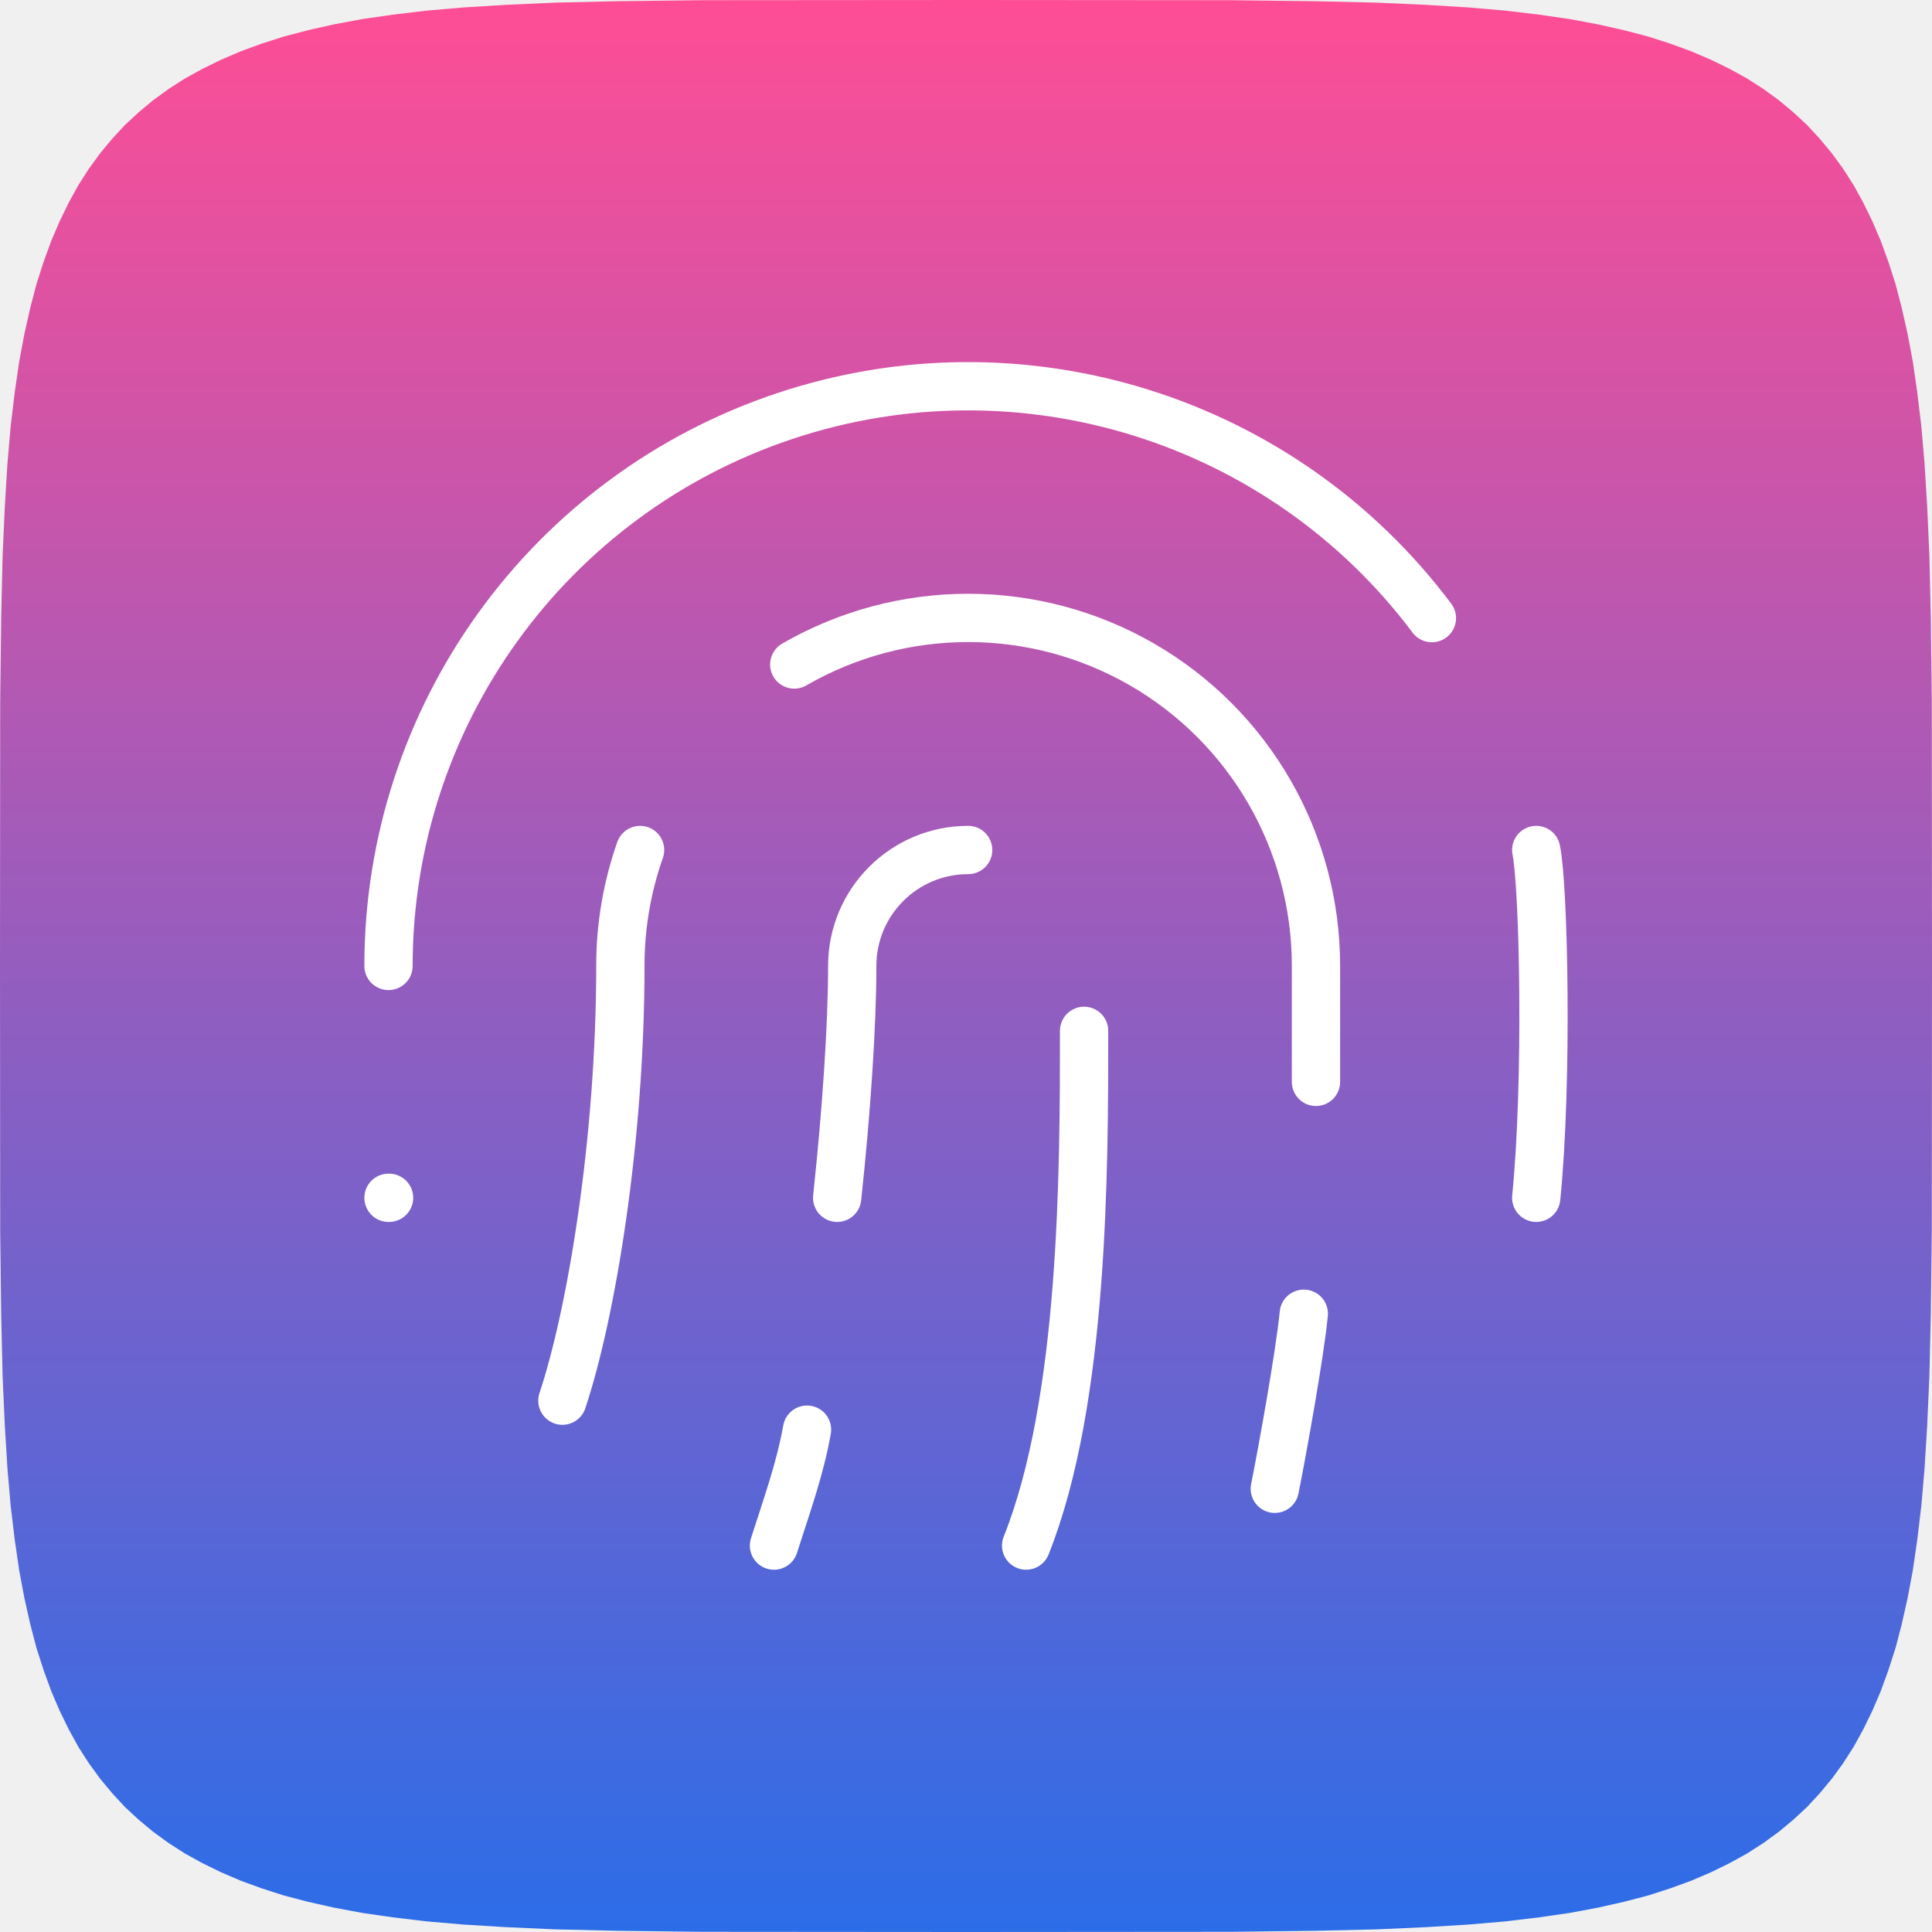
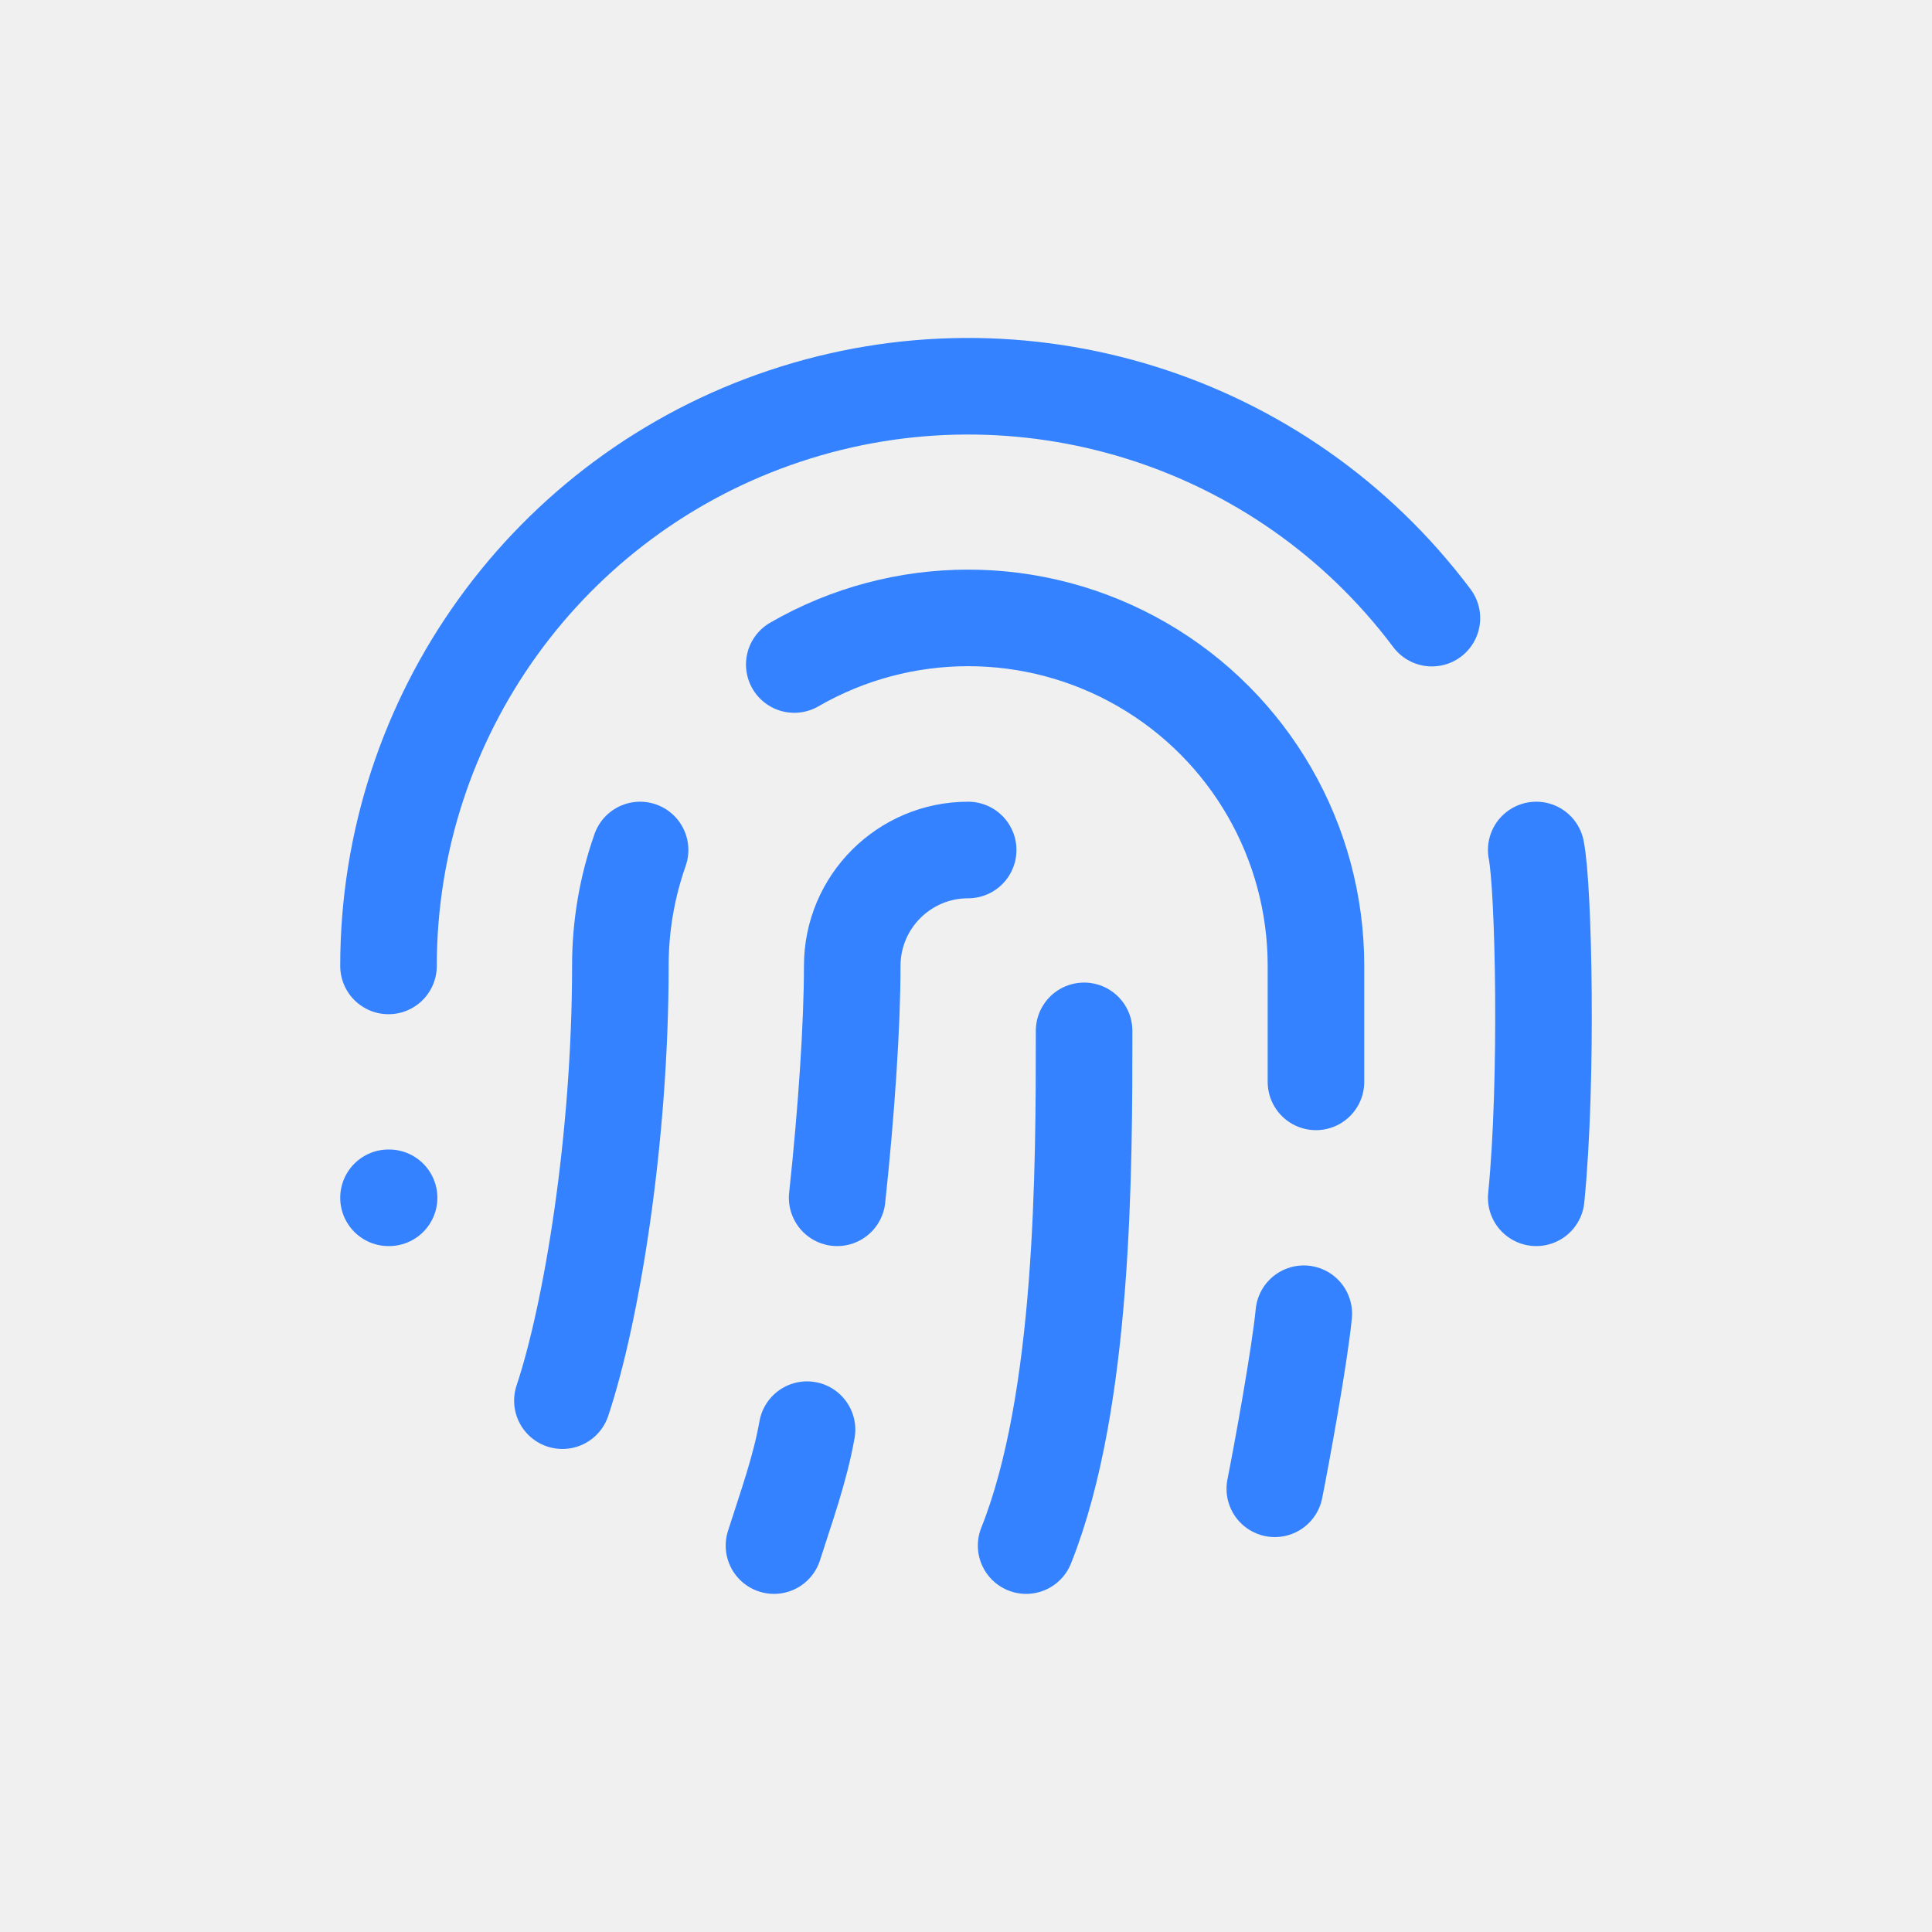
<svg xmlns="http://www.w3.org/2000/svg" viewBox="0 0 96 96" width="96" height="96" role="img" aria-label="Auth">
-   <defs>
-     <linearGradient id="bg" x1="0" y1="0" x2="0" y2="1">
-       <stop offset="0" stop-color="#FF4D95" />
-       <stop offset="1" stop-color="#2B6DE8" />
-     </linearGradient>
-   </defs>
-   <path fill="url(#bg)" d="M96.00 48.00L95.99 61.15L95.94 65.34L95.87 68.39L95.76 70.85L95.63 72.97L95.47 74.82L95.27 76.49L95.05 78.01L94.79 79.40L94.50 80.69L94.19 81.88L93.83 83.00L93.45 84.04L93.03 85.02L92.58 85.94L92.10 86.81L91.58 87.62L91.02 88.39L90.42 89.11L89.79 89.79L89.11 90.42L88.39 91.02L87.62 91.58L86.81 92.10L85.94 92.58L85.02 93.03L84.04 93.45L83.00 93.83L81.88 94.19L80.69 94.50L79.40 94.79L78.01 95.05L76.49 95.27L74.82 95.47L72.97 95.63L70.85 95.76L68.39 95.87L65.34 95.94L61.15 95.99L48.00 96.00L34.85 95.99L30.66 95.94L27.61 95.87L25.15 95.76L23.03 95.63L21.18 95.47L19.51 95.27L17.99 95.05L16.60 94.79L15.31 94.50L14.12 94.19L13.00 93.83L11.96 93.45L10.98 93.03L10.06 92.58L9.19 92.10L8.38 91.58L7.61 91.02L6.89 90.42L6.21 89.79L5.58 89.11L4.98 88.39L4.42 87.62L3.90 86.81L3.42 85.94L2.97 85.02L2.55 84.04L2.17 83.00L1.81 81.88L1.50 80.69L1.21 79.40L0.95 78.01L0.73 76.49L0.53 74.82L0.37 72.97L0.24 70.85L0.13 68.39L0.06 65.34L0.01 61.15L0.00 48.00L0.01 34.85L0.06 30.66L0.13 27.61L0.24 25.15L0.37 23.03L0.53 21.18L0.73 19.51L0.95 17.99L1.21 16.60L1.50 15.31L1.81 14.12L2.17 13.00L2.55 11.96L2.97 10.98L3.42 10.06L3.90 9.19L4.42 8.38L4.98 7.61L5.58 6.89L6.21 6.21L6.89 5.58L7.61 4.98L8.38 4.42L9.19 3.90L10.06 3.42L10.98 2.97L11.96 2.55L13.00 2.17L14.12 1.81L15.31 1.50L16.60 1.21L17.99 0.95L19.51 0.73L21.18 0.53L23.03 0.37L25.15 0.24L27.61 0.13L30.66 0.06L34.85 0.01L48.00 0.00L61.15 0.01L65.34 0.06L68.39 0.13L70.85 0.24L72.97 0.37L74.82 0.53L76.49 0.73L78.01 0.95L79.40 1.21L80.69 1.50L81.88 1.81L83.00 2.17L84.04 2.55L85.02 2.97L85.94 3.42L86.81 3.90L87.62 4.42L88.39 4.98L89.11 5.58L89.79 6.21L90.42 6.89L91.02 7.61L91.58 8.38L92.10 9.19L92.58 10.06L93.03 10.98L93.45 11.96L93.83 13.00L94.19 14.12L94.50 15.31L94.79 16.60L95.05 17.99L95.27 19.51L95.47 21.18L95.63 23.03L95.76 25.15L95.87 27.61L95.94 30.66L95.99 34.85Z" />
-   <g transform="translate(13.544 13.433) scale(2.8803)" fill="none" stroke="#FFFFFF" stroke-width="0.833" stroke-linecap="round" stroke-linejoin="round">
+   <g transform="translate(13.544 13.433) scale(2.8803)" fill="none" stroke="#3482FF" stroke-width="1.666" stroke-linecap="round" stroke-linejoin="round">
    <path d="M12 10a2 2 0 0 0-2 2c0 1.02-.1 2.51-.26 4" />
    <path d="M14 13.12c0 2.38 0 6.38-1 8.88" />
    <path d="M17.29 21.02c.12-.6.43-2.3.5-3.02" />
    <path d="M2 12a10 10 0 0 1 18-6" />
    <path d="M2 16h.01" />
    <path d="M21.8 16c.2-2 .131-5.354 0-6" />
    <path d="M5 19.5C5.5 18 6 15 6 12a6 6 0 0 1 .34-2" />
    <path d="M8.65 22c.21-.66.45-1.32.57-2" />
    <path d="M9 6.8a6 6 0 0 1 9 5.2v2" />
  </g>
</svg>
